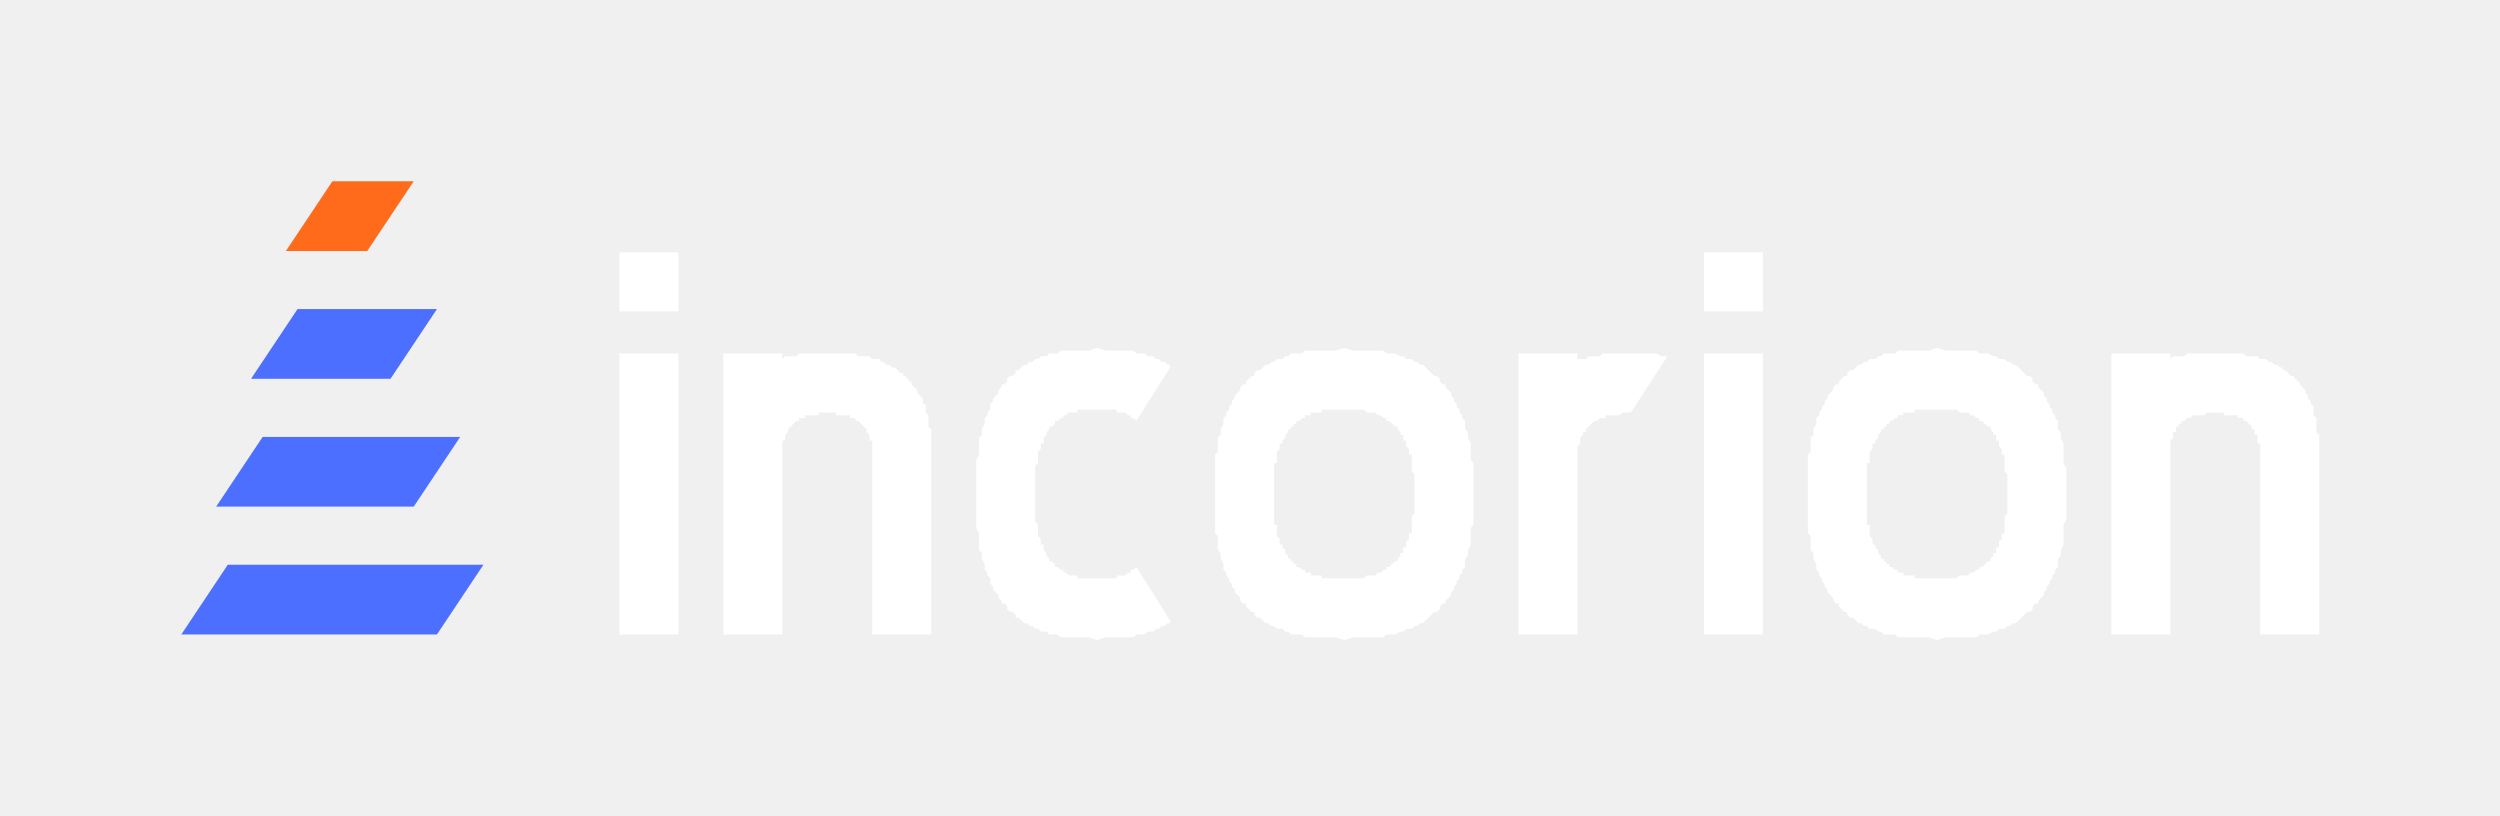
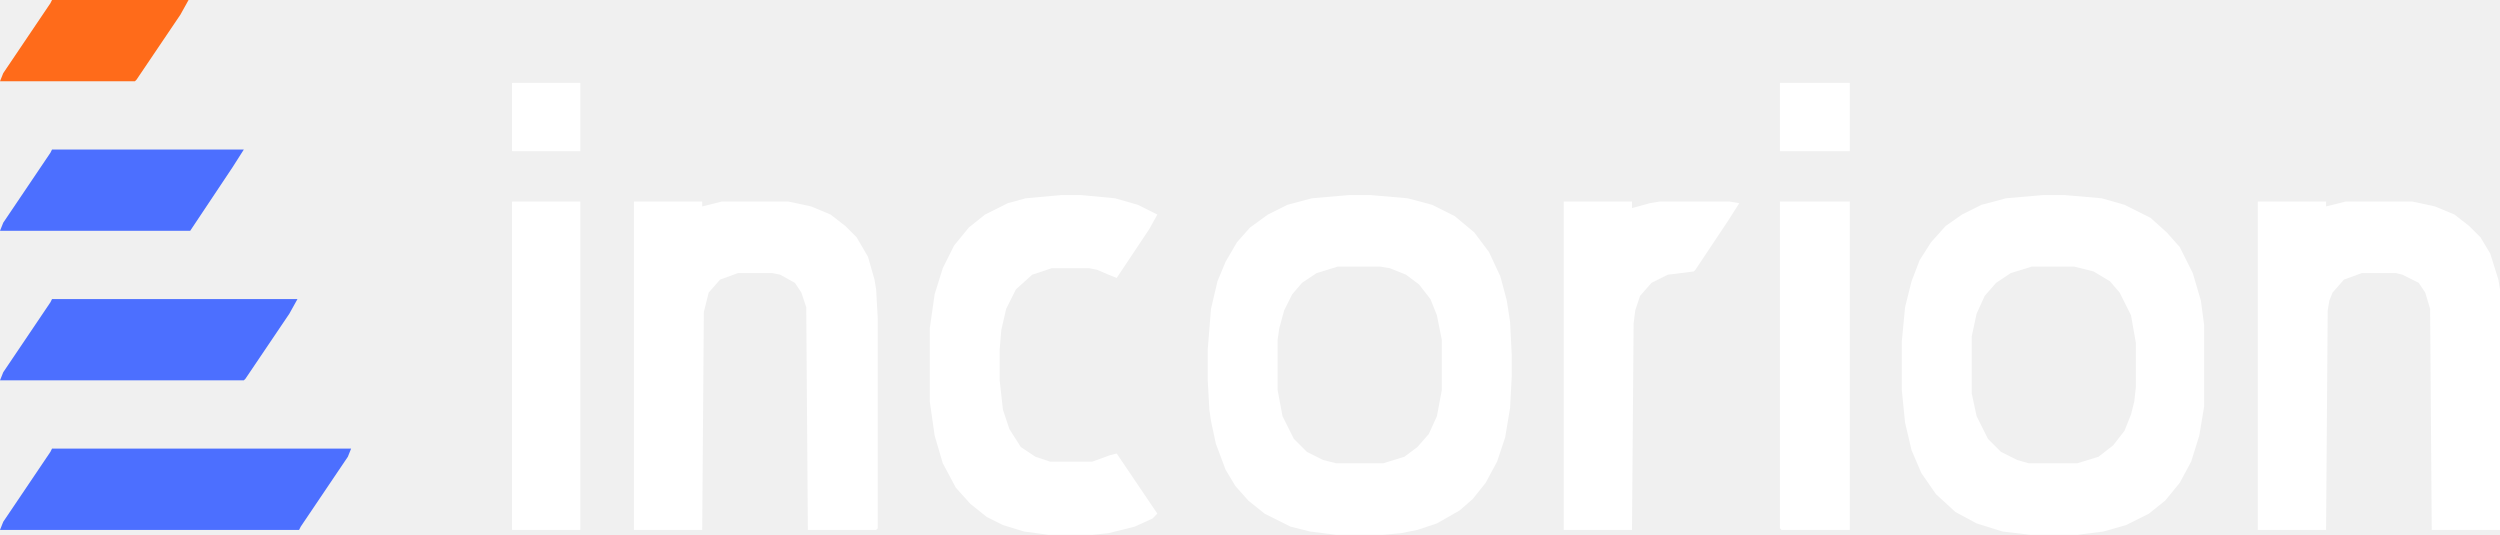
- <svg xmlns="http://www.w3.org/2000/svg" width="662" height="216" viewBox="0 0 661.97 216.00">
-   <g transform="translate(1.846154,8.0) scale(1.538462)">
-     <polygon points="38,92 82,92 74,104 30,104" fill="#4C6FFF" />
-     <polygon points="44,70 78,70 70,82 36,82" fill="#4C6FFF" />
-     <polygon points="50,48 74,48 66,60 42,60" fill="#4C6FFF" />
-     <polygon points="56,26 70,26 62,38 48,38" fill="#FF6B1A" />
-   </g>
-   <path transform="translate(164.0,168) scale(0.744)" d="M21,0 L0,0 L0,-100 L21,-100 L21,0 ZM90,-64 L90,-65 L90,-65 L90,-66 L90,-66 L90,-67 L90,-67 L90,-68 L90,-68 L90,-69 L89,-69 L89,-69 L89,-70 L89,-70 L89,-70 L89,-71 L89,-71 L89,-71 L88,-72 L88,-72 L88,-72 L88,-73 L88,-73 L88,-73 L87,-74 L87,-74 L87,-74 L87,-74 L86,-75 L86,-75 L86,-75 L86,-75 L85,-76 L85,-76 L85,-76 L85,-76 L84,-76 L84,-77 L84,-77 L83,-77 L83,-77 L83,-77 L82,-77 L82,-78 L82,-78 L81,-78 L81,-78 L80,-78 L80,-78 L80,-78 L79,-78 L79,-78 L78,-78 L78,-78 L77,-78 L77,-79 L76,-79 L76,-79 L75,-79 L74,-79 L73,-79 L72,-79 L72,-79 L71,-79 L71,-78 L70,-78 L70,-78 L69,-78 L69,-78 L68,-78 L68,-78 L68,-78 L67,-78 L67,-78 L66,-78 L66,-78 L66,-77 L65,-77 L65,-77 L65,-77 L64,-77 L64,-77 L64,-76 L63,-76 L63,-76 L63,-76 L63,-76 L62,-75 L62,-75 L62,-75 L62,-75 L61,-74 L61,-74 L61,-74 L61,-74 L60,-73 L60,-73 L60,-73 L60,-72 L60,-72 L60,-72 L59,-71 L59,-71 L59,-71 L59,-70 L59,-70 L59,-70 L59,-69 L59,-69 L58,-69 L58,-68 L58,-68 L58,-67 L58,-67 L58,-66 L58,-66 L58,-65 L58,-65 L58,-64 L58,-63 L58,-63 L58,-63 L58,0 L37,0 L37,-63 L37,-100 L58,-100 L58,-98 L58,-98 L59,-99 L60,-99 L61,-99 L62,-99 L63,-99 L64,-100 L65,-100 L66,-100 L67,-100 L69,-100 L70,-100 L72,-100 L74,-100 L76,-100 L78,-100 L79,-100 L81,-100 L82,-100 L83,-100 L84,-100 L85,-99 L86,-99 L87,-99 L88,-99 L89,-99 L90,-98 L91,-98 L92,-98 L93,-98 L93,-97 L94,-97 L95,-96 L96,-96 L96,-96 L97,-95 L98,-95 L99,-94 L99,-94 L100,-93 L101,-93 L101,-92 L102,-92 L102,-91 L103,-91 L103,-90 L104,-90 L104,-89 L105,-88 L105,-88 L106,-87 L106,-86 L107,-85 L107,-85 L108,-84 L108,-83 L108,-82 L109,-82 L109,-81 L109,-80 L109,-79 L110,-78 L110,-77 L110,-76 L110,-75 L110,-74 L111,-73 L111,-72 L111,-71 L111,-70 L111,-68 L111,-67 L111,-65 L111,-63 L111,0 L90,0 L90,-63 L90,-64 ZM192,-2 L192,-2 L191,-2 L190,-1 L188,-1 L187,0 L186,0 L185,0 L184,0 L183,1 L182,1 L180,1 L179,1 L178,1 L176,1 L174,1 L173,1 L170,2 L167,1 L166,1 L164,1 L162,1 L161,1 L160,1 L158,1 L157,1 L156,0 L155,0 L154,0 L153,0 L152,-1 L150,-1 L149,-2 L148,-2 L148,-2 L147,-3 L146,-3 L145,-4 L144,-4 L143,-5 L142,-6 L141,-6 L141,-7 L140,-8 L139,-8 L138,-9 L138,-10 L137,-11 L136,-11 L136,-12 L135,-13 L135,-14 L134,-15 L133,-16 L133,-17 L132,-18 L132,-19 L132,-20 L131,-21 L131,-22 L130,-23 L130,-24 L130,-25 L129,-27 L129,-28 L129,-29 L128,-30 L128,-32 L128,-33 L128,-35 L128,-36 L127,-38 L127,-39 L127,-41 L127,-43 L127,-45 L127,-47 L127,-50 L127,-53 L127,-55 L127,-57 L127,-59 L127,-61 L127,-62 L128,-64 L128,-65 L128,-67 L128,-68 L128,-70 L129,-71 L129,-72 L129,-73 L130,-75 L130,-76 L130,-77 L131,-78 L131,-79 L132,-80 L132,-81 L132,-82 L133,-83 L133,-84 L134,-85 L135,-86 L135,-87 L136,-88 L136,-89 L137,-89 L138,-90 L138,-91 L139,-92 L140,-92 L141,-93 L141,-94 L142,-94 L143,-95 L144,-96 L145,-96 L146,-97 L147,-97 L148,-98 L148,-98 L149,-98 L150,-99 L152,-99 L153,-100 L154,-100 L155,-100 L156,-100 L157,-101 L158,-101 L160,-101 L161,-101 L162,-101 L164,-101 L166,-101 L167,-101 L170,-102 L173,-101 L174,-101 L176,-101 L178,-101 L179,-101 L180,-101 L182,-101 L183,-101 L184,-100 L185,-100 L186,-100 L187,-100 L188,-99 L190,-99 L191,-98 L192,-98 L192,-98 L193,-97 L194,-97 L195,-96 L196,-96 L196,-95 L184,-76 L183,-77 L183,-77 L182,-77 L182,-78 L182,-78 L181,-78 L181,-78 L180,-79 L179,-79 L179,-79 L178,-79 L178,-79 L177,-79 L177,-80 L176,-80 L175,-80 L175,-80 L174,-80 L173,-80 L172,-80 L171,-80 L170,-80 L169,-80 L168,-80 L167,-80 L166,-80 L165,-80 L165,-80 L164,-80 L163,-80 L163,-79 L162,-79 L162,-79 L161,-79 L161,-79 L160,-79 L159,-78 L159,-78 L158,-78 L158,-78 L158,-77 L157,-77 L157,-77 L156,-76 L156,-76 L155,-76 L155,-75 L155,-75 L154,-74 L154,-74 L153,-74 L153,-73 L153,-73 L152,-72 L152,-72 L152,-71 L152,-71 L151,-70 L151,-69 L151,-69 L151,-68 L150,-68 L150,-67 L150,-66 L150,-66 L149,-65 L149,-64 L149,-64 L149,-63 L149,-62 L149,-61 L149,-61 L148,-60 L148,-59 L148,-58 L148,-57 L148,-56 L148,-55 L148,-54 L148,-53 L148,-52 L148,-50 L148,-48 L148,-47 L148,-46 L148,-45 L148,-44 L148,-43 L148,-42 L148,-41 L148,-40 L149,-39 L149,-39 L149,-38 L149,-37 L149,-36 L149,-36 L149,-35 L150,-34 L150,-34 L150,-33 L150,-32 L151,-32 L151,-31 L151,-31 L151,-30 L152,-29 L152,-29 L152,-28 L152,-28 L153,-27 L153,-27 L153,-26 L154,-26 L154,-26 L155,-25 L155,-25 L155,-24 L156,-24 L156,-24 L157,-23 L157,-23 L158,-23 L158,-22 L158,-22 L159,-22 L159,-22 L160,-21 L161,-21 L161,-21 L162,-21 L162,-21 L163,-21 L163,-20 L164,-20 L165,-20 L165,-20 L166,-20 L167,-20 L168,-20 L169,-20 L170,-20 L171,-20 L172,-20 L173,-20 L174,-20 L175,-20 L175,-20 L176,-20 L177,-20 L177,-21 L178,-21 L178,-21 L179,-21 L179,-21 L180,-21 L181,-22 L181,-22 L182,-22 L182,-22 L182,-23 L183,-23 L183,-23 L184,-24 L196,-5 L196,-4 L195,-4 L194,-3 L193,-3 L192,-2 ZM304,-39 L303,-38 L303,-36 L303,-35 L303,-33 L303,-32 L302,-30 L302,-29 L302,-28 L301,-27 L301,-25 L301,-24 L300,-23 L300,-22 L299,-21 L299,-20 L298,-19 L298,-18 L297,-17 L297,-16 L296,-15 L296,-14 L295,-13 L294,-12 L294,-11 L293,-11 L292,-10 L292,-9 L291,-8 L290,-8 L289,-7 L288,-6 L288,-6 L287,-5 L286,-4 L285,-4 L284,-3 L283,-3 L282,-2 L281,-2 L280,-2 L279,-1 L278,-1 L276,0 L275,0 L274,0 L273,0 L272,1 L270,1 L269,1 L267,1 L266,1 L264,1 L263,1 L261,1 L258,2 L255,1 L253,1 L251,1 L250,1 L248,1 L247,1 L245,1 L244,1 L243,0 L242,0 L240,0 L239,0 L238,-1 L237,-1 L236,-2 L235,-2 L234,-2 L233,-3 L232,-3 L231,-4 L230,-4 L229,-5 L228,-6 L227,-6 L226,-7 L226,-8 L225,-8 L224,-9 L223,-10 L223,-11 L222,-11 L221,-12 L221,-13 L220,-14 L219,-15 L219,-16 L218,-17 L218,-18 L217,-19 L217,-20 L216,-21 L216,-22 L215,-23 L215,-24 L215,-25 L214,-27 L214,-28 L214,-29 L213,-30 L213,-32 L213,-33 L213,-35 L212,-36 L212,-38 L212,-39 L212,-41 L212,-43 L212,-45 L212,-47 L212,-50 L212,-53 L212,-55 L212,-57 L212,-59 L212,-61 L212,-62 L212,-64 L213,-65 L213,-67 L213,-68 L213,-70 L214,-71 L214,-72 L214,-73 L215,-75 L215,-76 L215,-77 L216,-78 L216,-79 L217,-80 L217,-81 L218,-82 L218,-83 L219,-84 L219,-85 L220,-86 L221,-87 L221,-88 L222,-89 L223,-89 L223,-90 L224,-91 L225,-92 L226,-92 L226,-93 L227,-94 L228,-94 L229,-95 L230,-96 L231,-96 L232,-97 L233,-97 L234,-98 L235,-98 L236,-98 L237,-99 L238,-99 L239,-100 L240,-100 L242,-100 L243,-100 L244,-101 L245,-101 L247,-101 L248,-101 L250,-101 L251,-101 L253,-101 L255,-101 L258,-102 L261,-101 L263,-101 L264,-101 L266,-101 L267,-101 L269,-101 L270,-101 L272,-101 L273,-100 L274,-100 L275,-100 L276,-100 L278,-99 L279,-99 L280,-98 L281,-98 L282,-98 L283,-97 L284,-97 L285,-96 L286,-96 L287,-95 L288,-94 L288,-94 L289,-93 L290,-92 L291,-92 L292,-91 L292,-90 L293,-89 L294,-89 L294,-88 L295,-87 L296,-86 L296,-85 L297,-84 L297,-83 L298,-82 L298,-81 L299,-80 L299,-79 L300,-78 L300,-77 L301,-76 L301,-75 L301,-73 L302,-72 L302,-71 L302,-70 L303,-68 L303,-67 L303,-65 L303,-64 L303,-62 L304,-61 L304,-59 L304,-57 L304,-55 L304,-53 L304,-50 L304,-47 L304,-45 L304,-43 L304,-41 L304,-39 ZM283,-56 L283,-57 L282,-58 L282,-59 L282,-60 L282,-61 L282,-61 L282,-62 L282,-63 L282,-64 L281,-64 L281,-65 L281,-66 L281,-66 L280,-67 L280,-68 L280,-68 L280,-69 L279,-69 L279,-70 L279,-71 L278,-71 L278,-72 L278,-72 L277,-73 L277,-73 L277,-74 L276,-74 L276,-74 L275,-75 L275,-75 L274,-76 L274,-76 L273,-76 L273,-77 L272,-77 L272,-77 L271,-78 L271,-78 L270,-78 L270,-78 L269,-79 L269,-79 L268,-79 L267,-79 L267,-79 L266,-79 L265,-80 L265,-80 L264,-80 L263,-80 L262,-80 L261,-80 L260,-80 L259,-80 L258,-80 L256,-80 L255,-80 L254,-80 L253,-80 L253,-80 L252,-80 L251,-80 L250,-80 L250,-79 L249,-79 L248,-79 L248,-79 L247,-79 L246,-79 L246,-78 L245,-78 L245,-78 L244,-78 L244,-77 L243,-77 L243,-77 L242,-76 L242,-76 L241,-76 L241,-75 L240,-75 L240,-74 L239,-74 L239,-74 L239,-73 L238,-73 L238,-72 L238,-72 L237,-71 L237,-71 L237,-70 L236,-69 L236,-69 L236,-68 L235,-68 L235,-67 L235,-66 L235,-66 L234,-65 L234,-64 L234,-64 L234,-63 L234,-62 L234,-61 L233,-61 L233,-60 L233,-59 L233,-58 L233,-57 L233,-56 L233,-55 L233,-54 L233,-53 L233,-52 L233,-50 L233,-48 L233,-47 L233,-46 L233,-45 L233,-44 L233,-43 L233,-42 L233,-41 L233,-40 L233,-39 L234,-39 L234,-38 L234,-37 L234,-36 L234,-36 L234,-35 L235,-34 L235,-34 L235,-33 L235,-32 L236,-32 L236,-31 L236,-31 L237,-30 L237,-29 L237,-29 L238,-28 L238,-28 L238,-27 L239,-27 L239,-26 L239,-26 L240,-26 L240,-25 L241,-25 L241,-24 L242,-24 L242,-24 L243,-23 L243,-23 L244,-23 L244,-22 L245,-22 L245,-22 L246,-22 L246,-21 L247,-21 L248,-21 L248,-21 L249,-21 L250,-21 L250,-20 L251,-20 L252,-20 L253,-20 L253,-20 L254,-20 L255,-20 L256,-20 L258,-20 L259,-20 L260,-20 L261,-20 L262,-20 L263,-20 L264,-20 L265,-20 L265,-20 L266,-21 L267,-21 L267,-21 L268,-21 L269,-21 L269,-21 L270,-22 L270,-22 L271,-22 L271,-22 L272,-23 L272,-23 L273,-23 L273,-24 L274,-24 L274,-24 L275,-25 L275,-25 L276,-26 L276,-26 L277,-26 L277,-27 L277,-27 L278,-28 L278,-28 L278,-29 L279,-29 L279,-30 L279,-31 L280,-31 L280,-32 L280,-32 L280,-33 L281,-34 L281,-34 L281,-35 L281,-36 L282,-36 L282,-37 L282,-38 L282,-39 L282,-39 L282,-40 L282,-41 L282,-42 L283,-43 L283,-44 L283,-45 L283,-46 L283,-47 L283,-48 L283,-50 L283,-52 L283,-53 L283,-54 L283,-55 L283,-56 ZM341,-100 L341,-98 L342,-98 L343,-98 L344,-98 L345,-99 L346,-99 L347,-99 L348,-99 L349,-99 L350,-100 L351,-100 L353,-100 L354,-100 L356,-100 L357,-100 L360,-100 L362,-100 L364,-100 L365,-100 L367,-100 L368,-100 L369,-100 L371,-99 L372,-99 L373,-99 L373,-99 L360,-79 L359,-79 L358,-79 L357,-79 L356,-78 L356,-78 L355,-78 L355,-78 L354,-78 L354,-78 L353,-78 L353,-78 L352,-78 L352,-78 L351,-78 L351,-77 L350,-77 L350,-77 L349,-77 L349,-77 L349,-77 L348,-76 L348,-76 L348,-76 L347,-76 L347,-76 L346,-75 L346,-75 L346,-75 L346,-75 L345,-74 L345,-74 L345,-74 L344,-73 L344,-73 L344,-73 L344,-72 L343,-72 L343,-72 L343,-71 L343,-71 L343,-71 L342,-70 L342,-70 L342,-69 L342,-69 L342,-68 L342,-68 L342,-68 L341,-67 L341,-67 L341,-66 L341,-66 L341,-65 L341,-64 L341,-64 L341,-63 L341,-63 L341,-62 L341,-61 L341,-60 L341,-60 L341,-60 L341,0 L320,0 L320,-60 L320,-100 L341,-100 ZM407,0 L386,0 L386,-100 L407,-100 L407,0 ZM515,-41 L514,-39 L514,-38 L514,-36 L514,-35 L514,-33 L514,-32 L513,-30 L513,-29 L513,-28 L512,-27 L512,-25 L512,-24 L511,-23 L511,-22 L510,-21 L510,-20 L509,-19 L509,-18 L508,-17 L508,-16 L507,-15 L507,-14 L506,-13 L505,-12 L505,-11 L504,-11 L503,-10 L503,-9 L502,-8 L501,-8 L500,-7 L499,-6 L499,-6 L498,-5 L497,-4 L496,-4 L495,-3 L494,-3 L493,-2 L492,-2 L491,-2 L490,-1 L489,-1 L487,0 L486,0 L485,0 L484,0 L483,1 L481,1 L480,1 L478,1 L477,1 L475,1 L474,1 L472,1 L469,2 L466,1 L464,1 L462,1 L461,1 L459,1 L458,1 L456,1 L455,1 L454,0 L453,0 L451,0 L450,0 L449,-1 L448,-1 L447,-2 L446,-2 L445,-2 L444,-3 L443,-3 L442,-4 L441,-4 L440,-5 L439,-6 L438,-6 L437,-7 L437,-8 L436,-8 L435,-9 L434,-10 L434,-11 L433,-11 L432,-12 L432,-13 L431,-14 L430,-15 L430,-16 L429,-17 L429,-18 L428,-19 L428,-20 L427,-21 L427,-22 L426,-23 L426,-24 L426,-25 L425,-27 L425,-28 L425,-29 L424,-30 L424,-32 L424,-33 L424,-35 L423,-36 L423,-38 L423,-39 L423,-41 L423,-43 L423,-45 L423,-47 L423,-50 L423,-53 L423,-55 L423,-57 L423,-59 L423,-61 L423,-62 L423,-64 L424,-65 L424,-67 L424,-68 L424,-70 L425,-71 L425,-72 L425,-73 L426,-75 L426,-76 L426,-77 L427,-78 L427,-79 L428,-80 L428,-81 L429,-82 L429,-83 L430,-84 L430,-85 L431,-86 L432,-87 L432,-88 L433,-89 L434,-89 L434,-90 L435,-91 L436,-92 L437,-92 L437,-93 L438,-94 L439,-94 L440,-95 L441,-96 L442,-96 L443,-97 L444,-97 L445,-98 L446,-98 L447,-98 L448,-99 L449,-99 L450,-100 L451,-100 L453,-100 L454,-100 L455,-101 L456,-101 L458,-101 L459,-101 L461,-101 L462,-101 L464,-101 L466,-101 L469,-102 L472,-101 L474,-101 L475,-101 L477,-101 L478,-101 L480,-101 L481,-101 L483,-101 L484,-100 L485,-100 L486,-100 L487,-100 L489,-99 L490,-99 L491,-98 L492,-98 L493,-98 L494,-97 L495,-97 L496,-96 L497,-96 L498,-95 L499,-94 L499,-94 L500,-93 L501,-92 L502,-92 L503,-91 L503,-90 L504,-89 L505,-89 L505,-88 L506,-87 L507,-86 L507,-85 L508,-84 L508,-83 L509,-82 L509,-81 L510,-80 L510,-79 L511,-78 L511,-77 L512,-76 L512,-75 L512,-73 L513,-72 L513,-71 L513,-70 L514,-68 L514,-67 L514,-65 L514,-64 L514,-62 L514,-61 L515,-59 L515,-57 L515,-55 L515,-53 L515,-50 L515,-47 L515,-45 L515,-43 L515,-41 ZM494,-55 L494,-56 L494,-57 L493,-58 L493,-59 L493,-60 L493,-61 L493,-61 L493,-62 L493,-63 L493,-64 L492,-64 L492,-65 L492,-66 L492,-66 L491,-67 L491,-68 L491,-68 L491,-69 L490,-69 L490,-70 L490,-71 L489,-71 L489,-72 L489,-72 L488,-73 L488,-73 L488,-74 L487,-74 L487,-74 L486,-75 L486,-75 L485,-76 L485,-76 L484,-76 L484,-77 L483,-77 L483,-77 L482,-78 L482,-78 L481,-78 L481,-78 L480,-79 L480,-79 L479,-79 L478,-79 L478,-79 L477,-79 L476,-80 L476,-80 L475,-80 L474,-80 L473,-80 L472,-80 L471,-80 L470,-80 L469,-80 L467,-80 L466,-80 L465,-80 L464,-80 L464,-80 L463,-80 L462,-80 L461,-80 L461,-79 L460,-79 L459,-79 L459,-79 L458,-79 L457,-79 L457,-78 L456,-78 L456,-78 L455,-78 L455,-77 L454,-77 L454,-77 L453,-76 L453,-76 L452,-76 L452,-75 L451,-75 L451,-74 L450,-74 L450,-74 L450,-73 L449,-73 L449,-72 L449,-72 L448,-71 L448,-71 L448,-70 L447,-69 L447,-69 L447,-68 L446,-68 L446,-67 L446,-66 L446,-66 L445,-65 L445,-64 L445,-64 L445,-63 L445,-62 L445,-61 L444,-61 L444,-60 L444,-59 L444,-58 L444,-57 L444,-56 L444,-55 L444,-54 L444,-53 L444,-52 L444,-50 L444,-48 L444,-47 L444,-46 L444,-45 L444,-44 L444,-43 L444,-42 L444,-41 L444,-40 L444,-39 L445,-39 L445,-38 L445,-37 L445,-36 L445,-36 L445,-35 L446,-34 L446,-34 L446,-33 L446,-32 L447,-32 L447,-31 L447,-31 L448,-30 L448,-29 L448,-29 L449,-28 L449,-28 L449,-27 L450,-27 L450,-26 L450,-26 L451,-26 L451,-25 L452,-25 L452,-24 L453,-24 L453,-24 L454,-23 L454,-23 L455,-23 L455,-22 L456,-22 L456,-22 L457,-22 L457,-21 L458,-21 L459,-21 L459,-21 L460,-21 L461,-21 L461,-20 L462,-20 L463,-20 L464,-20 L464,-20 L465,-20 L466,-20 L467,-20 L469,-20 L470,-20 L471,-20 L472,-20 L473,-20 L474,-20 L475,-20 L476,-20 L476,-20 L477,-21 L478,-21 L478,-21 L479,-21 L480,-21 L480,-21 L481,-22 L481,-22 L482,-22 L482,-22 L483,-23 L483,-23 L484,-23 L484,-24 L485,-24 L485,-24 L486,-25 L486,-25 L487,-26 L487,-26 L488,-26 L488,-27 L488,-27 L489,-28 L489,-28 L489,-29 L490,-29 L490,-30 L490,-31 L491,-31 L491,-32 L491,-32 L491,-33 L492,-34 L492,-34 L492,-35 L492,-36 L493,-36 L493,-37 L493,-38 L493,-39 L493,-39 L493,-40 L493,-41 L493,-42 L494,-43 L494,-44 L494,-45 L494,-46 L494,-47 L494,-48 L494,-50 L494,-52 L494,-53 L494,-54 L494,-55 ZM584,-64 L584,-65 L584,-65 L584,-66 L584,-66 L584,-67 L584,-67 L584,-68 L583,-68 L583,-69 L583,-69 L583,-69 L583,-70 L583,-70 L583,-70 L583,-71 L583,-71 L582,-71 L582,-72 L582,-72 L582,-72 L582,-73 L582,-73 L581,-73 L581,-74 L581,-74 L581,-74 L581,-74 L580,-75 L580,-75 L580,-75 L580,-75 L579,-76 L579,-76 L579,-76 L578,-76 L578,-76 L578,-77 L578,-77 L577,-77 L577,-77 L577,-77 L576,-77 L576,-78 L575,-78 L575,-78 L575,-78 L574,-78 L574,-78 L573,-78 L573,-78 L573,-78 L572,-78 L572,-78 L571,-78 L571,-79 L570,-79 L569,-79 L569,-79 L568,-79 L567,-79 L566,-79 L566,-79 L565,-79 L564,-78 L564,-78 L563,-78 L563,-78 L563,-78 L562,-78 L562,-78 L561,-78 L561,-78 L561,-78 L560,-78 L560,-78 L559,-77 L559,-77 L559,-77 L558,-77 L558,-77 L558,-77 L557,-76 L557,-76 L557,-76 L557,-76 L556,-76 L556,-75 L556,-75 L556,-75 L555,-75 L555,-74 L555,-74 L555,-74 L554,-74 L554,-73 L554,-73 L554,-73 L554,-72 L553,-72 L553,-72 L553,-71 L553,-71 L553,-71 L553,-70 L553,-70 L553,-70 L552,-69 L552,-69 L552,-69 L552,-68 L552,-68 L552,-67 L552,-67 L552,-66 L552,-66 L552,-65 L552,-65 L552,-64 L552,-63 L552,-63 L552,-63 L552,0 L531,0 L531,-63 L531,-100 L552,-100 L552,-98 L552,-98 L553,-99 L554,-99 L555,-99 L556,-99 L557,-99 L558,-100 L559,-100 L560,-100 L561,-100 L563,-100 L564,-100 L566,-100 L568,-100 L570,-100 L572,-100 L573,-100 L574,-100 L576,-100 L577,-100 L578,-100 L579,-99 L580,-99 L581,-99 L582,-99 L583,-99 L584,-98 L585,-98 L585,-98 L586,-98 L587,-97 L588,-97 L589,-96 L590,-96 L590,-96 L591,-95 L592,-95 L592,-94 L593,-94 L594,-93 L594,-93 L595,-92 L596,-92 L596,-91 L597,-91 L597,-90 L598,-90 L598,-89 L599,-88 L599,-88 L600,-87 L600,-86 L601,-85 L601,-85 L601,-84 L602,-83 L602,-82 L602,-82 L603,-81 L603,-80 L603,-79 L603,-78 L604,-77 L604,-76 L604,-75 L604,-74 L604,-73 L604,-72 L605,-71 L605,-70 L605,-68 L605,-67 L605,-65 L605,-63 L605,0 L584,0 L584,-63 L584,-64 ZM0,-115 L0,-136 L21,-136 L21,-115 L0,-115 ZM386,-115 L386,-136 L407,-136 L407,-115 L386,-115 Z" fill="#FFFFFF" fill-rule="evenodd" />
+ <svg xmlns="http://www.w3.org/2000/svg" width="1538" height="329" viewBox="0 0 1538 329" role="img">
+   <path d="M0,0 L84,0 L79,9 L52,49 L51,50 L-32,50 L-30,45 L-1,2 Z" transform="translate(32,0)" fill="#FF6B1A" />
+   <path d="M0,0 L118,0 L111,11 L85,50 L-32,50 L-30,45 L-1,2 Z" transform="translate(32,92)" fill="#4C6FFF" />
+   <path d="M0,0 L151,0 L146,9 L119,49 L118,50 L-32,50 L-30,45 L-1,2 Z" transform="translate(32,184)" fill="#4C6FFF" />
+   <path d="M0,0 L184,0 L182,5 L153,48 L152,50 L-32,50 L-30,45 L-1,2 Z" transform="translate(32,276)" fill="#4C6FFF" />
+   <path d="M0,0 L42,0 L42,42 L0,42 Z" transform="translate(315,51)" fill="#FFFFFF" />
+   <path d="M0,0 L43,0 L43,42 L0,42 Z" transform="translate(1095,51)" fill="#FFFFFF" />
+   <path d="M0,0 L12,0 L33,2 L47,6 L59,12 L54,21 L34,51 L29,49 L22,46 L17,45 L-6,45 L-18,49 L-28,58 L-34,70 L-37,83 L-38,95 L-38,114 L-36,132 L-32,144 L-25,155 L-16,161 L-7,164 L19,164 L30,160 L34,159 L59,196 L56,199 L45,204 L29,208 L19,209 L-8,209 L-23,207 L-36,203 L-46,198 L-56,190 L-65,180 L-73,165 L-78,148 L-81,127 L-81,82 L-78,61 L-73,45 L-66,31 L-57,20 L-47,12 L-33,5 L-22,2 Z" transform="translate(653,120)" fill="#FFFFFF" />
+   <path d="M0,0 L13,0 L36,2 L51,6 L65,13 L77,23 L86,35 L93,50 L97,65 L99,78 L100,98 L100,112 L99,131 L96,149 L91,164 L84,177 L76,187 L68,194 L54,202 L42,206 L32,208 L21,209 L-8,209 L-24,207 L-36,204 L-52,196 L-62,188 L-70,179 L-76,169 L-82,153 L-85,139 L-86,132 L-87,114 L-87,95 L-85,70 L-81,53 L-76,41 L-69,29 L-61,20 L-50,12 L-38,6 L-23,2 Z M-7,44 L-20,48 L-29,54 L-35,61 L-40,71 L-43,82 L-44,89 L-44,120 L-41,136 L-34,150 L-26,158 L-16,163 L-8,165 L21,165 L34,161 L42,155 L49,147 L54,136 L57,120 L57,89 L54,74 L50,64 L43,55 L35,49 L25,45 L19,44 Z" transform="translate(830,120)" fill="#FFFFFF" />
+   <path d="M0,0 L13,0 L36,2 L50,6 L66,14 L76,23 L84,32 L92,48 L97,65 L99,80 L99,130 L96,148 L91,164 L84,177 L75,188 L65,196 L51,203 L37,207 L21,209 L-8,209 L-25,207 L-41,202 L-54,195 L-66,184 L-75,171 L-81,157 L-85,140 L-87,120 L-87,90 L-85,69 L-81,53 L-76,40 L-69,29 L-60,19 L-50,12 L-38,6 L-23,2 Z M-7,44 L-20,48 L-29,54 L-36,62 L-41,73 L-44,87 L-44,122 L-41,136 L-34,150 L-26,158 L-16,163 L-9,165 L21,165 L34,161 L43,154 L50,145 L54,135 L56,127 L57,118 L57,91 L54,74 L47,60 L41,53 L31,47 L19,44 Z" transform="translate(1257,120)" fill="#FFFFFF" />
+   <path d="M0,0 L42,0 L42,202 L0,202 Z" transform="translate(315,124)" fill="#FFFFFF" />
+   <path d="M0,0 L42,0 L42,3 L54,0 L95,0 L109,3 L121,8 L130,15 L137,22 L144,34 L148,48 L149,54 L150,72 L150,201 L149,202 L107,202 L106,65 L103,56 L99,50 L90,45 L85,44 L64,44 L53,48 L46,56 L43,68 L42,202 L0,202 Z" transform="translate(390,124)" fill="#FFFFFF" />
+   <path d="M0,0 L42,0 L42,4 L53,1 L59,0 L102,0 L108,1 L101,12 L81,42 L80,43 L64,45 L54,50 L47,58 L44,67 L43,75 L42,202 L0,202 Z" transform="translate(962,124)" fill="#FFFFFF" />
+   <path d="M0,0 L43,0 L43,202 L1,202 L0,201 Z" transform="translate(1095,124)" fill="#FFFFFF" />
+   <path d="M0,0 L42,0 L42,3 L54,0 L95,0 L109,3 L121,8 L130,15 L137,22 L143,32 L148,48 L149,54 L149,202 L107,202 L106,66 L103,56 L99,50 L89,45 L85,44 L64,44 L53,48 L46,56 L44,61 L43,67 L42,202 L0,202 Z" transform="translate(1389,124)" fill="#FFFFFF" />
</svg>
